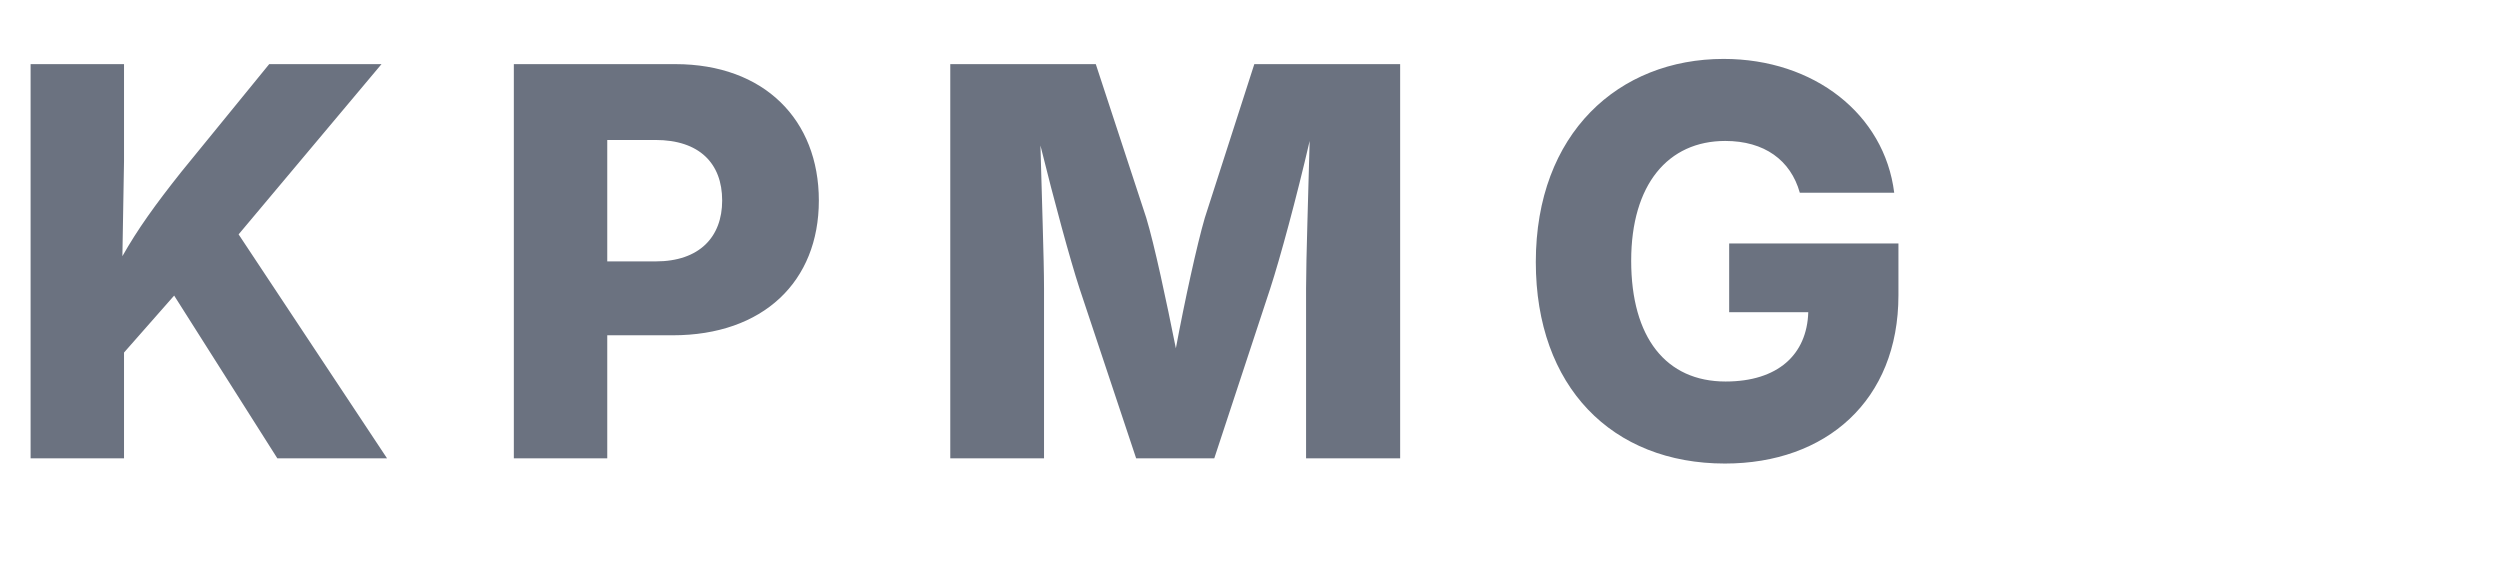
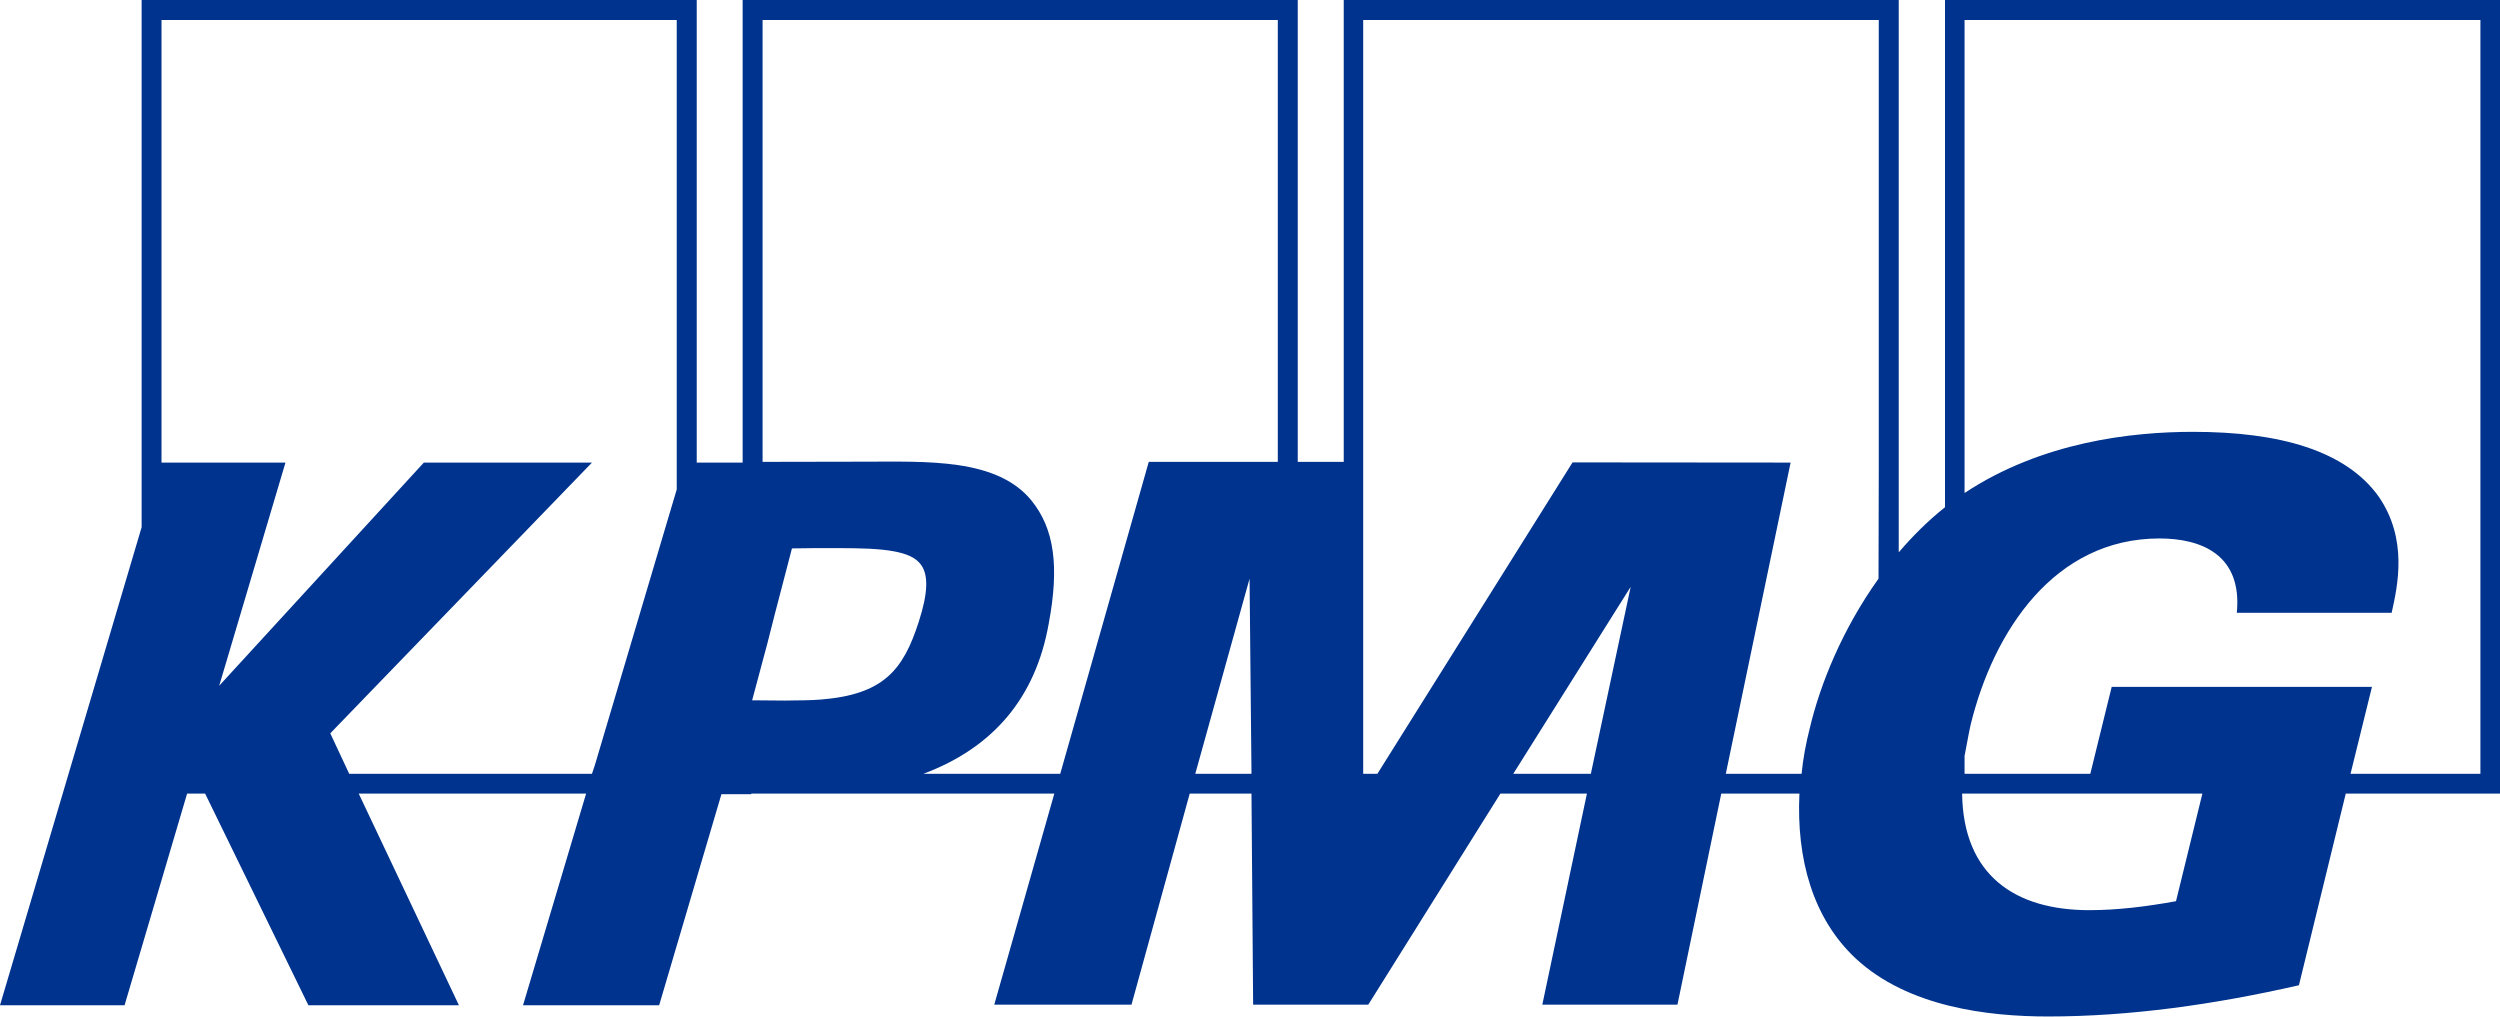
- <svg xmlns="http://www.w3.org/2000/svg" viewBox="0 0 120 28" fill="#6b7280">
-   <text x="0" y="22" font-family="system-ui, -apple-system, sans-serif" font-weight="800" font-size="26" letter-spacing="4">KPMG</text>
+ <svg xmlns="http://www.w3.org/2000/svg" width="91px" height="37px" viewBox="0 0 91 37" version="1.1">
+   <g id="Symbols" stroke="none" stroke-width="1" fill="none" fill-rule="evenodd">
+     <g id="page-/-NAV" transform="translate(-130, -14)" fill="#00338D">
+       <path d="M200.798,14 L200.798,32.463 C200.16,32.972 199.619,33.517 199.114,34.105 L199.114,14 L178.912,14 L178.912,30.812 L177.238,30.812 L177.238,14 L157.032,14 L157.032,30.838 L155.361,30.838 L155.361,14 L135.155,14 L135.155,33.192 L130,50.592 L134.534,50.592 L136.811,42.886 L137.466,42.886 L141.226,50.592 L146.705,50.592 L143.057,42.886 L151.335,42.886 L149.038,50.592 L153.993,50.592 L156.26,42.908 L157.347,42.908 L157.347,42.886 L168.378,42.886 L166.191,50.57 L171.186,50.57 L173.306,42.886 L175.554,42.886 L175.614,50.57 L179.805,50.57 L184.615,42.886 L187.764,42.886 L186.14,50.57 L191.059,50.57 L192.654,42.886 L195.499,42.886 C195.386,45.268 195.987,47.431 197.548,48.888 C199.453,50.661 202.38,51 204.546,51 C207.51,51 210.586,50.57 213.681,49.863 L215.386,42.886 L221,42.886 L221,14 L200.798,14 Z M154.633,31.818 L154.339,32.804 L151.654,41.848 L151.548,42.166 L142.711,42.166 L142.022,40.693 L151.548,30.838 L145.428,30.838 L137.979,38.961 L140.391,30.838 L135.879,30.838 L135.879,14.729 L154.633,14.729 L154.633,31.818 Z M159.849,39.466 L159.843,39.466 C159.662,39.475 159.479,39.491 159.269,39.491 C158.995,39.491 158.781,39.501 158.579,39.501 L157.378,39.491 L157.934,37.413 L158.196,36.381 L158.827,33.962 C159.106,33.962 159.379,33.952 159.641,33.952 C159.949,33.952 160.27,33.952 160.571,33.952 C162.158,33.952 163.162,34.044 163.527,34.56 C163.808,34.948 163.771,35.619 163.441,36.639 C162.875,38.396 162.158,39.287 159.849,39.466 L159.849,39.466 Z M173.508,42.166 L175.484,35.064 L175.554,42.166 L173.508,42.166 Z M176.512,30.812 L171.815,30.812 L168.593,42.166 L163.612,42.166 C166.15,41.216 167.694,39.401 168.172,36.708 C168.566,34.615 168.378,33.238 167.536,32.208 C166.272,30.673 163.737,30.805 161.484,30.805 C161.09,30.805 157.758,30.812 157.758,30.812 L157.758,14.729 L176.512,14.729 L176.512,30.812 Z M187.907,42.166 L185.083,42.166 L189.357,35.359 L187.907,42.166 Z M198.387,31.131 L198.378,35.064 C197.069,36.894 196.257,38.893 195.877,40.503 C195.733,41.066 195.632,41.613 195.578,42.166 L192.819,42.166 L195.178,30.838 L187.241,30.831 L180.137,42.166 L179.62,42.166 L179.62,14.729 L198.387,14.729 L198.387,31.131 Z M209.207,46.803 C208.135,47 207.067,47.13 206.05,47.13 C203.343,47.13 201.46,45.857 201.421,42.886 L210.167,42.886 L209.207,46.803 Z M220.287,42.166 L215.559,42.166 L216.34,39.001 L206.866,39.001 L206.087,42.166 L201.51,42.166 L201.51,41.516 C201.581,41.16 201.642,40.786 201.73,40.386 C202.563,36.973 204.776,33.6 208.605,33.6 C210.12,33.6 211.626,34.185 211.42,36.306 L217.056,36.306 C217.278,35.316 217.651,33.63 216.587,32.08 C215.386,30.395 212.966,29.719 209.827,29.719 C207.595,29.719 204.331,30.081 201.51,31.945 L201.51,14.729 L220.287,14.729 L220.287,42.166 L220.287,42.166 Z" id="KPMG_NoCP_RGB_278" />
+     </g>
+   </g>
</svg>
